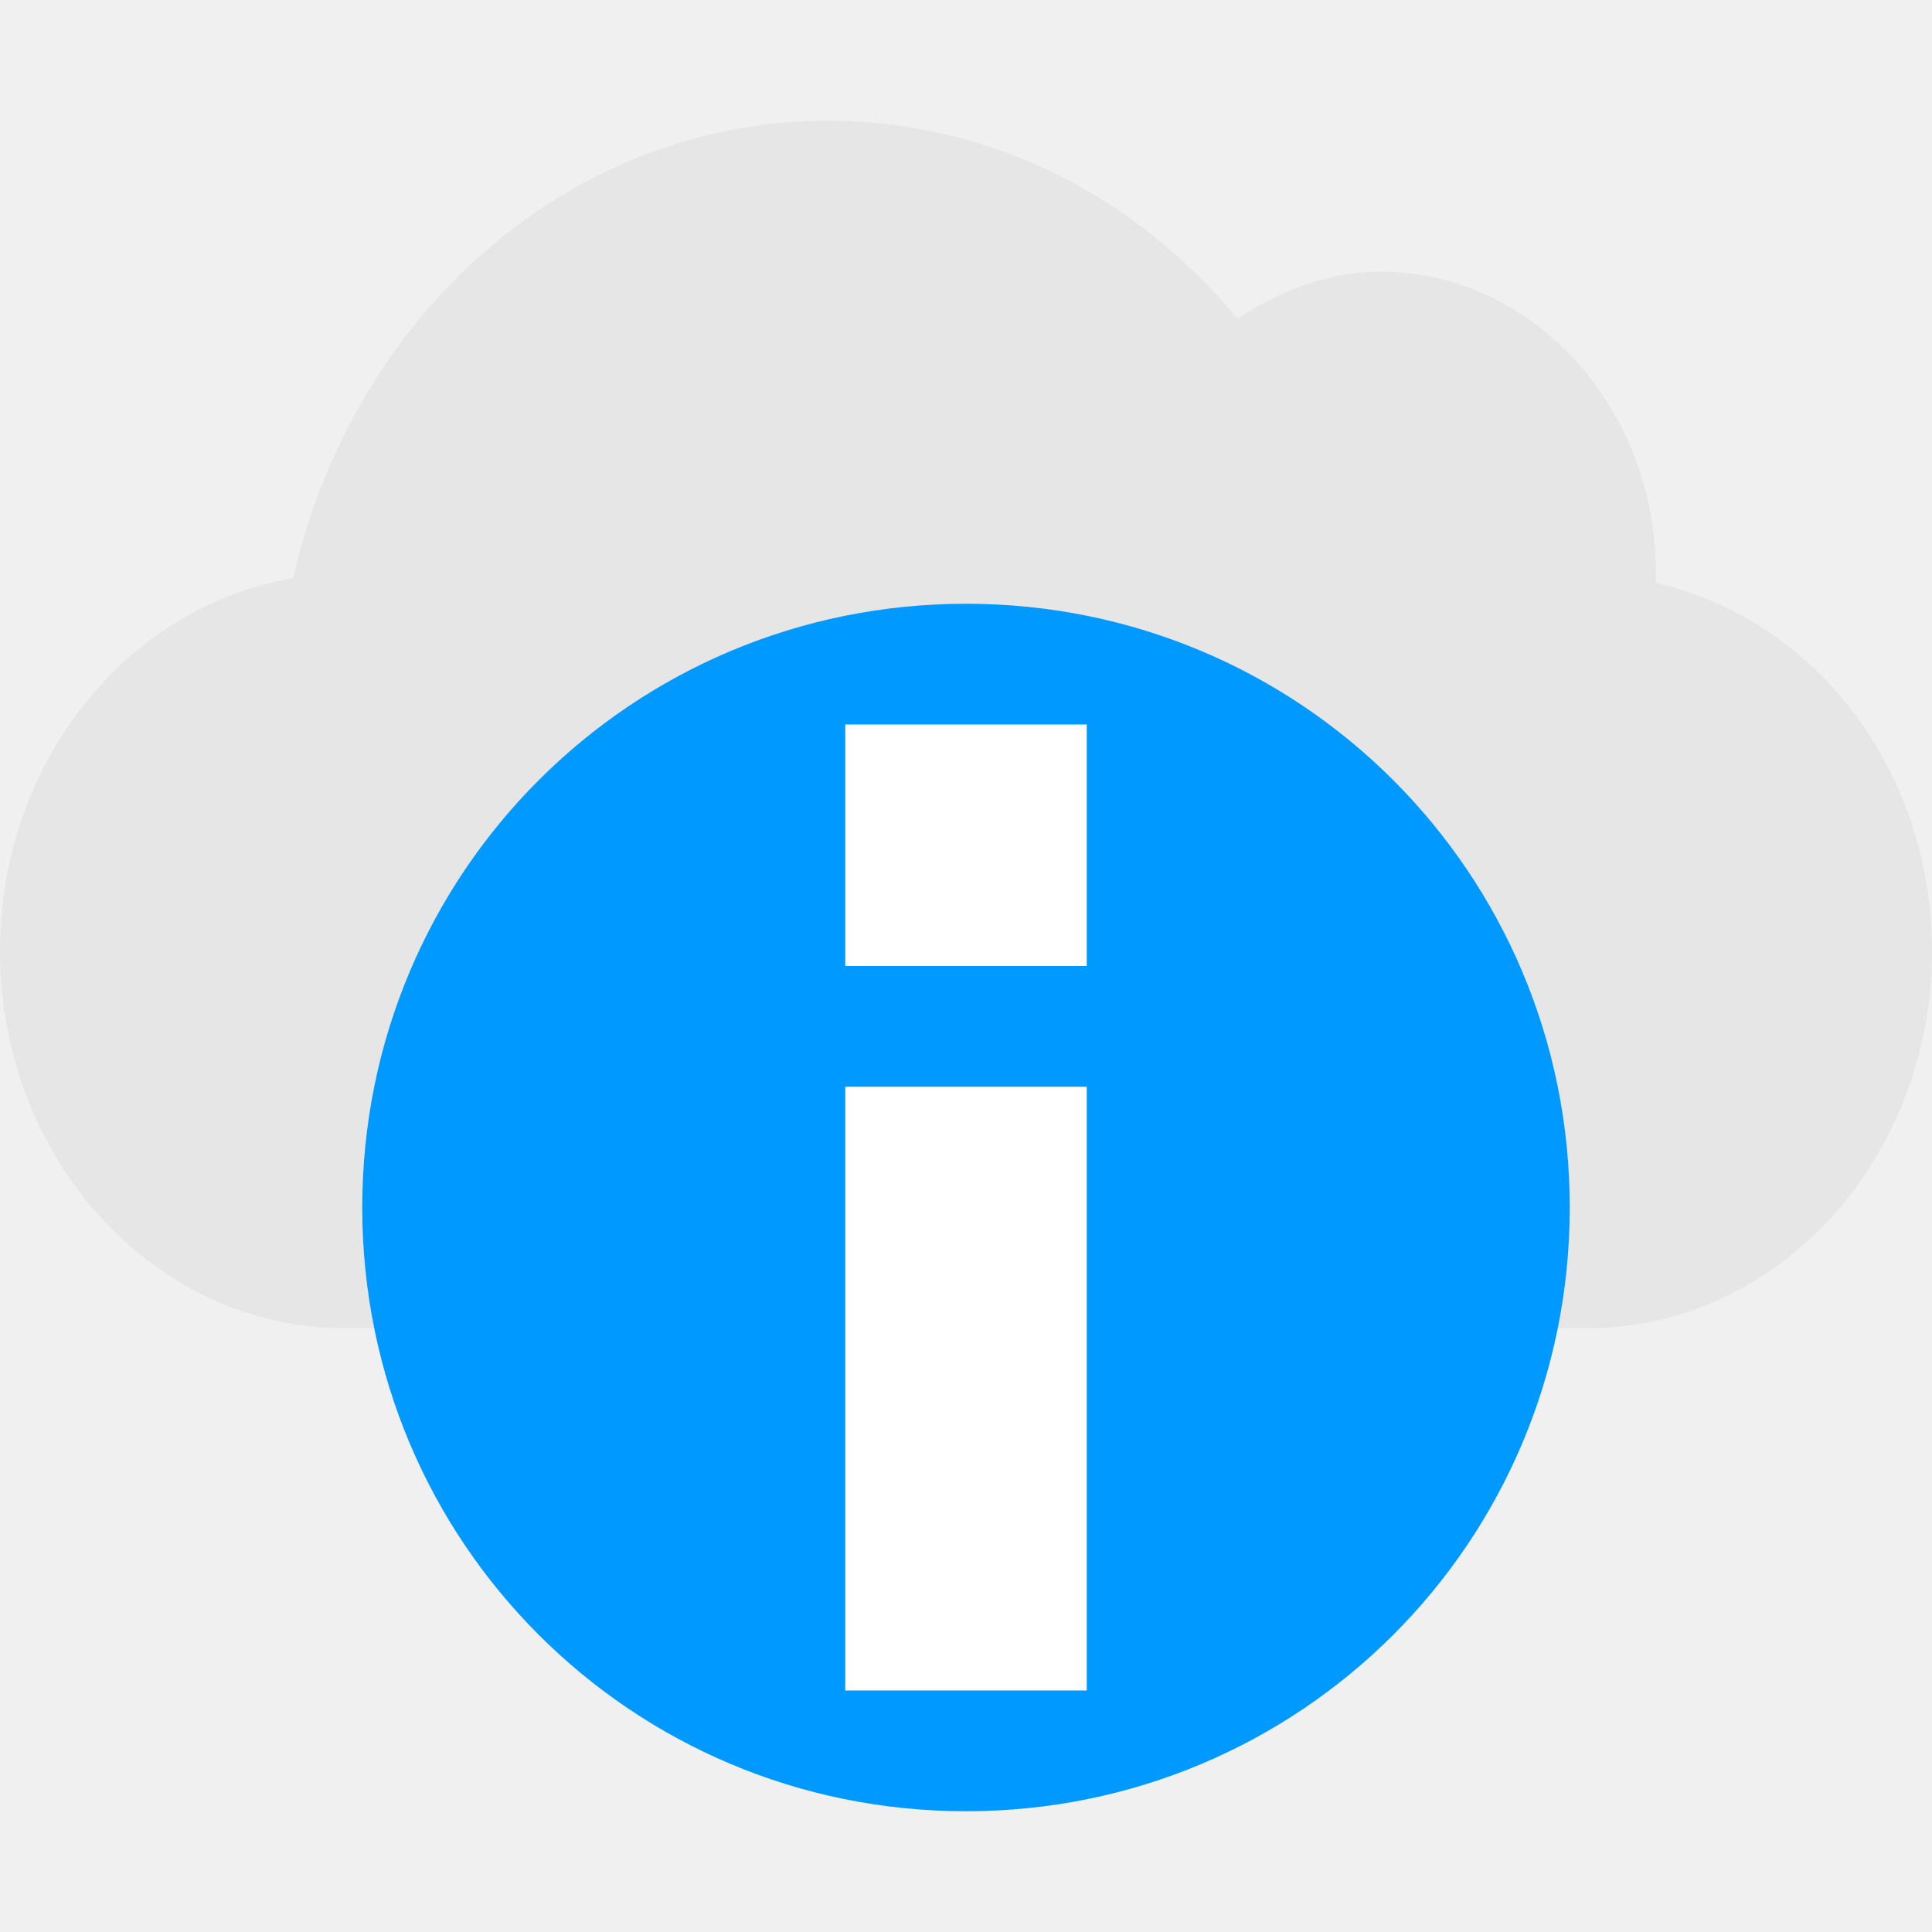
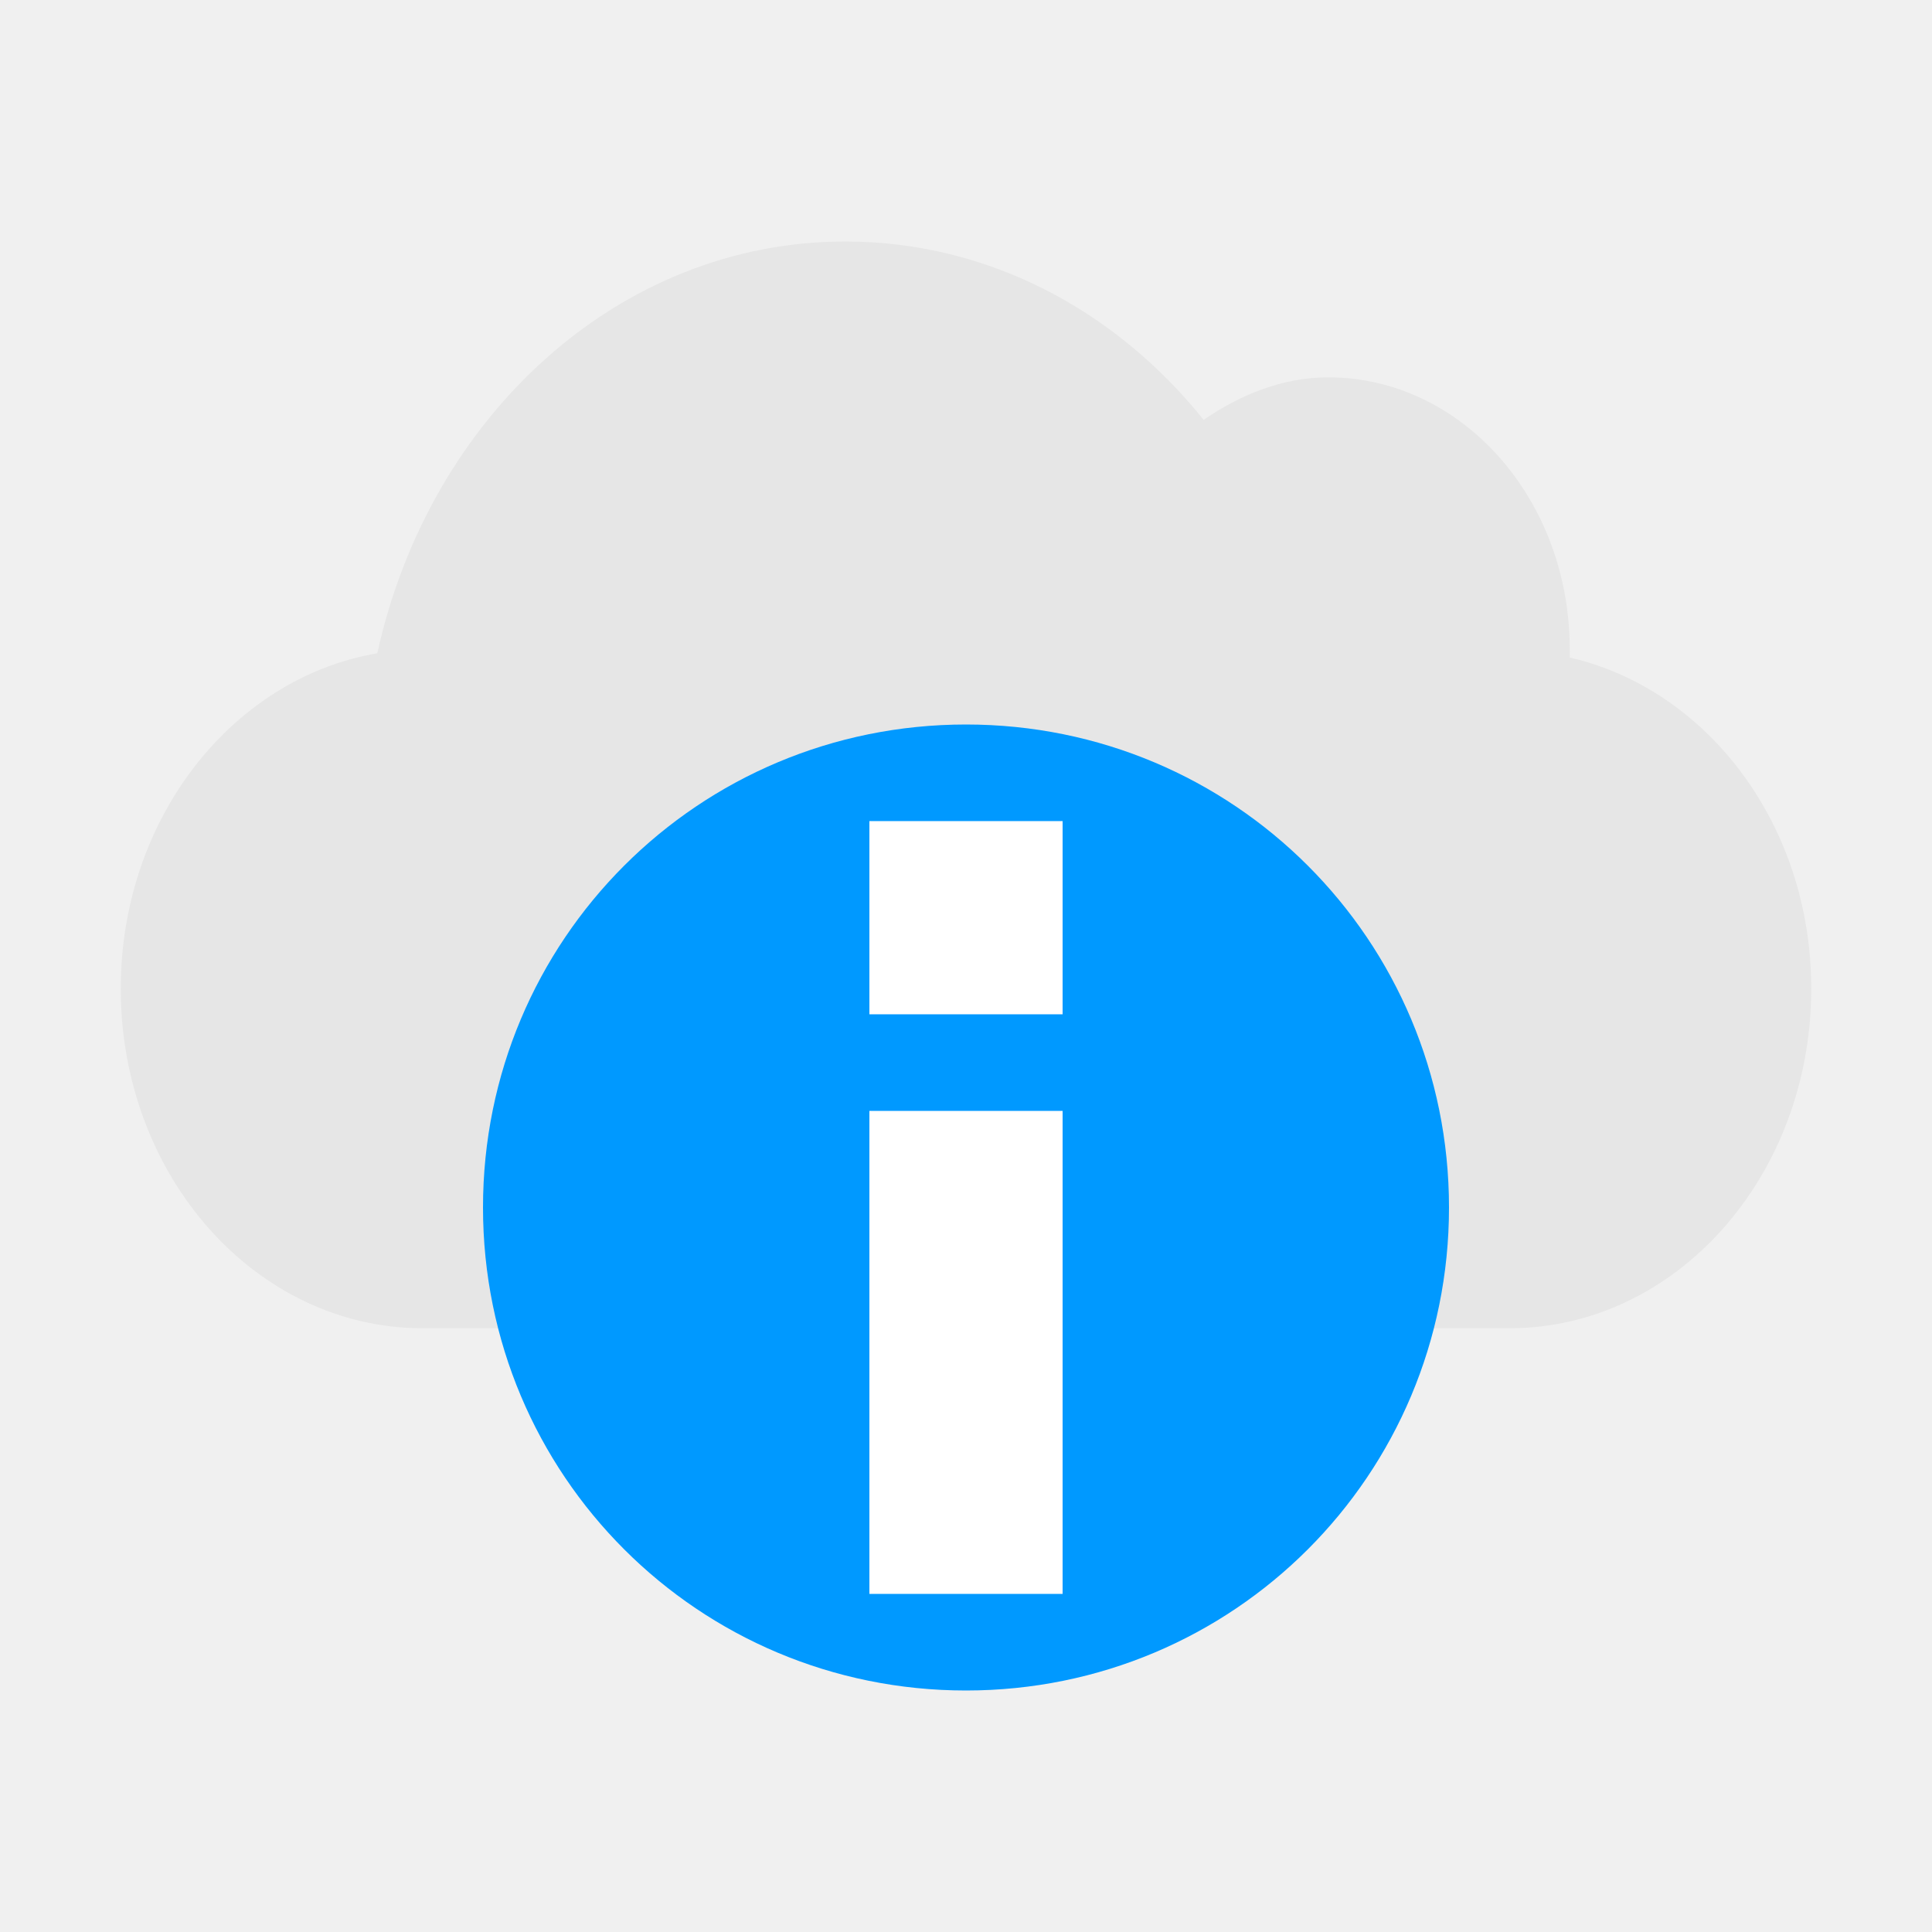
- <svg xmlns="http://www.w3.org/2000/svg" xmlns:xlink="http://www.w3.org/1999/xlink" version="1.0" id="svg2" height="16" width="16">
+ <svg xmlns="http://www.w3.org/2000/svg" xmlns:xlink="http://www.w3.org/1999/xlink" width="16" height="16" id="svg2" version="1.0">
  <defs id="defs4">
    <linearGradient id="linearGradient3171">
-       <stop style="stop-color:#000000;stop-opacity:1;" offset="0" id="stop3173" />
-       <stop style="stop-color:#000000;stop-opacity:0;" offset="1" id="stop3175" />
+       <stop id="stop3173" offset="0" style="stop-color:#000000;stop-opacity:1;" />
+       <stop id="stop3175" offset="1" style="stop-color:#000000;stop-opacity:0;" />
    </linearGradient>
-     <linearGradient y2="11" x2="8" y1="11" x1="4.938" gradientUnits="userSpaceOnUse" id="linearGradient3342" xlink:href="#linearGradient3171" />
+     <linearGradient xlink:href="#linearGradient3171" id="linearGradient3342" gradientUnits="userSpaceOnUse" x1="4.938" y1="11" x2="8" y2="11" />
    <linearGradient id="linearGradient3266">
-       <stop style="stop-color:#505050;stop-opacity:1;" offset="0" id="stop3268" />
-       <stop style="stop-color:#505050;stop-opacity:0;" offset="1" id="stop3270" />
+       <stop id="stop3268" offset="0" style="stop-color:#505050;stop-opacity:1;" />
+       <stop id="stop3270" offset="1" style="stop-color:#505050;stop-opacity:0;" />
    </linearGradient>
-     <linearGradient y2="12.843" x2="4.329" y1="15.657" x1="3.889" gradientTransform="translate(2,0)" gradientUnits="userSpaceOnUse" id="linearGradient3340" xlink:href="#linearGradient3266" />
-     <linearGradient y2="7.996" x2="3.5" y1="14.031" x1="3.5" gradientUnits="userSpaceOnUse" id="linearGradient3338" xlink:href="#linearGradient3242" />
+     <linearGradient xlink:href="#linearGradient3266" id="linearGradient3340" gradientUnits="userSpaceOnUse" gradientTransform="translate(2,0)" x1="3.889" y1="15.657" x2="4.329" y2="12.843" />
+     <linearGradient xlink:href="#linearGradient3242" id="linearGradient3338" gradientUnits="userSpaceOnUse" x1="3.5" y1="14.031" x2="3.5" y2="7.996" />
    <linearGradient id="linearGradient3242">
-       <stop style="stop-color:#505050;stop-opacity:1;" offset="0" id="stop3244" />
-       <stop id="stop3260" offset="0.5" style="stop-color:#a7a7a7;stop-opacity:1;" />
-       <stop id="stop3250" offset="0.7" style="stop-color:#ffffff;stop-opacity:1;" />
-       <stop style="stop-color:#c8c8c8;stop-opacity:1;" offset="1" id="stop3246" />
+       <stop id="stop3244" offset="0" style="stop-color:#505050;stop-opacity:1;" />
+       <stop style="stop-color:#a7a7a7;stop-opacity:1;" offset="0.5" id="stop3260" />
+       <stop style="stop-color:#ffffff;stop-opacity:1;" offset="0.7" id="stop3250" />
+       <stop id="stop3246" offset="1" style="stop-color:#c8c8c8;stop-opacity:1;" />
    </linearGradient>
-     <linearGradient y2="7.243" x2="5.525" y1="14.757" x1="7.613" gradientUnits="userSpaceOnUse" id="linearGradient3336" xlink:href="#linearGradient3242" />
+     <linearGradient xlink:href="#linearGradient3242" id="linearGradient3336" gradientUnits="userSpaceOnUse" x1="7.613" y1="14.757" x2="5.525" y2="7.243" />
    <linearGradient id="ShadowGradient">
-       <stop id="stop3393" offset="0" style="stop-color:#000000;stop-opacity:1;" />
-       <stop id="stop3395" offset="1" style="stop-color:#000000;stop-opacity:0;" />
+       <stop style="stop-color:#000000;stop-opacity:1;" offset="0" id="stop3393" />
+       <stop style="stop-color:#000000;stop-opacity:0;" offset="1" id="stop3395" />
    </linearGradient>
    <linearGradient id="StandardGradient">
-       <stop id="stop3389" offset="0" style="stop-color:#000000;stop-opacity:1;" />
-       <stop id="stop3391" offset="1" style="stop-color:#646464;stop-opacity:1;" />
+       <stop style="stop-color:#000000;stop-opacity:1;" offset="0" id="stop3389" />
+       <stop style="stop-color:#646464;stop-opacity:1;" offset="1" id="stop3391" />
    </linearGradient>
-     <linearGradient gradientUnits="userSpaceOnUse" y2="19.018" x2="9.938" y1="3" x1="9.938" id="linearGradient3381" xlink:href="#StandardGradient" />
-     <linearGradient gradientTransform="translate(0,-1)" gradientUnits="userSpaceOnUse" y2="19.056" x2="9.75" y1="5" x1="9.75" id="linearGradient3782" xlink:href="#StandardGradient" />
-     <linearGradient y2="19.056" x2="9.75" y1="5" x1="9.75" gradientTransform="translate(-9,10)" gradientUnits="userSpaceOnUse" id="linearGradient2400" xlink:href="#StandardGradient" />
-     <linearGradient y2="19.056" x2="9.75" y1="5" x1="9.75" gradientTransform="matrix(0.7071068,0.7071068,-0.7071068,0.7071068,0.8856249,4.153634)" gradientUnits="userSpaceOnUse" id="linearGradient3174" xlink:href="#StandardGradient" />
-     <linearGradient y2="19.056" x2="9.75" y1="5" x1="9.75" gradientTransform="matrix(0,1,-1,0,12.00982,7.009822)" gradientUnits="userSpaceOnUse" id="linearGradient3178" xlink:href="#StandardGradient" />
-     <linearGradient y2="19.056" x2="9.75" y1="5" x1="9.75" gradientTransform="matrix(-0.7071068,0.7071068,-0.7071068,-0.7071068,17.85619,16.89545)" gradientUnits="userSpaceOnUse" id="linearGradient3182" xlink:href="#StandardGradient" />
-     <linearGradient y2="19.056" x2="9.75" y1="5" x1="9.75" gradientTransform="matrix(-1,0,0,-1,15,28.01964)" gradientUnits="userSpaceOnUse" id="linearGradient3186" xlink:href="#StandardGradient" />
-     <linearGradient y2="19.056" x2="9.75" y1="5" x1="9.75" gradientTransform="matrix(-0.7071068,-0.7071068,0.7071068,-0.7071068,5.114375,33.86601)" gradientUnits="userSpaceOnUse" id="linearGradient3190" xlink:href="#StandardGradient" />
-     <linearGradient y2="19.056" x2="9.75" y1="5" x1="9.75" gradientTransform="matrix(0,-1,1,0,-6.009822,31.00982)" gradientUnits="userSpaceOnUse" id="linearGradient3194" xlink:href="#StandardGradient" />
-     <linearGradient y2="19.056" x2="9.75" y1="5" x1="9.75" gradientTransform="matrix(0.7071068,-0.7071068,0.7071068,0.7071068,-11.85619,21.1242)" gradientUnits="userSpaceOnUse" id="linearGradient3198" xlink:href="#StandardGradient" />
-     <linearGradient y2="19.056" x2="9.75" y1="5" x1="9.75" gradientTransform="matrix(0.7071068,0.7071068,-0.7071068,0.7071068,11.29289,-6.263456)" gradientUnits="userSpaceOnUse" id="linearGradient3224" xlink:href="#StandardGradient" />
-     <linearGradient y2="19.056" x2="9.75" y1="5" x1="9.75" gradientTransform="translate(-22,-5)" gradientUnits="userSpaceOnUse" id="linearGradient2407" xlink:href="#StandardGradient" />
-     <linearGradient gradientUnits="userSpaceOnUse" y2="15.001" x2="6.701" y1="1" x1="6.701" id="linearGradient3228" xlink:href="#StandardGradient" />
-     <linearGradient gradientTransform="translate(4.8043455e-2,-1.054602)" y2="11" x2="8" y1="11" x1="4.938" gradientUnits="userSpaceOnUse" id="linearGradient2630" xlink:href="#linearGradient3171" />
-     <linearGradient y2="12.843" x2="4.329" y1="15.657" x1="3.889" gradientTransform="translate(2.048043,-1.054602)" gradientUnits="userSpaceOnUse" id="linearGradient2633" xlink:href="#linearGradient3266" />
-     <linearGradient gradientTransform="translate(4.8043455e-2,-1.054602)" y2="7.996" x2="3.5" y1="14.031" x1="3.5" gradientUnits="userSpaceOnUse" id="linearGradient2636" xlink:href="#linearGradient3242" />
-     <linearGradient gradientTransform="translate(4.8043455e-2,-1.054602)" y2="7.243" x2="5.525" y1="14.757" x1="7.613" gradientUnits="userSpaceOnUse" id="linearGradient2639" xlink:href="#linearGradient3242" />
-     <linearGradient y2="7.243" x2="5.525" y1="14.757" x1="7.613" gradientTransform="translate(-2,-3)" gradientUnits="userSpaceOnUse" id="linearGradient2641" xlink:href="#linearGradient3242" />
-     <linearGradient gradientUnits="userSpaceOnUse" y2="15.008" x2="8.438" y1="1" x1="8.438" id="linearGradient3421" xlink:href="#StandardGradient" />
-     <linearGradient gradientTransform="matrix(1.239731,0,0,1,-2.145046,0)" y2="15.008" x2="8.438" y1="1" x1="8.438" gradientUnits="userSpaceOnUse" id="linearGradient2433" xlink:href="#StandardGradient" />
-     <linearGradient gradientTransform="matrix(1.306501,0,0,1,-3.664489,0)" y2="15.008" x2="8.438" y1="1" x1="8.438" gradientUnits="userSpaceOnUse" id="linearGradient2435" xlink:href="#StandardGradient" />
-     <linearGradient gradientTransform="matrix(1.315615,0,0,1,-4.720049,0)" y2="15.008" x2="8.438" y1="1" x1="8.438" gradientUnits="userSpaceOnUse" id="linearGradient2437" xlink:href="#StandardGradient" />
-     <linearGradient y2="15.008" x2="8.438" y1="1" x1="8.438" gradientUnits="userSpaceOnUse" id="linearGradient2898" xlink:href="#StandardGradient" />
-     <linearGradient y2="2.5" x2="16.5" y1="19.543" x1="16.5" gradientTransform="translate(1,0)" gradientUnits="userSpaceOnUse" id="linearGradient3538" xlink:href="#linearGradient4081" />
+     <linearGradient xlink:href="#StandardGradient" id="linearGradient3381" x1="9.938" y1="3" x2="9.938" y2="19.018" gradientUnits="userSpaceOnUse" />
+     <linearGradient xlink:href="#StandardGradient" id="linearGradient3782" x1="9.75" y1="5" x2="9.75" y2="19.056" gradientUnits="userSpaceOnUse" gradientTransform="translate(0,-1)" />
+     <linearGradient xlink:href="#StandardGradient" id="linearGradient2400" gradientUnits="userSpaceOnUse" gradientTransform="translate(-9,10)" x1="9.75" y1="5" x2="9.75" y2="19.056" />
+     <linearGradient xlink:href="#StandardGradient" id="linearGradient3174" gradientUnits="userSpaceOnUse" gradientTransform="matrix(0.7071068,0.7071068,-0.7071068,0.7071068,0.8856249,4.153634)" x1="9.75" y1="5" x2="9.75" y2="19.056" />
+     <linearGradient xlink:href="#StandardGradient" id="linearGradient3178" gradientUnits="userSpaceOnUse" gradientTransform="matrix(0,1,-1,0,12.00982,7.009822)" x1="9.75" y1="5" x2="9.75" y2="19.056" />
+     <linearGradient xlink:href="#StandardGradient" id="linearGradient3182" gradientUnits="userSpaceOnUse" gradientTransform="matrix(-0.7071068,0.7071068,-0.7071068,-0.7071068,17.85619,16.89545)" x1="9.75" y1="5" x2="9.75" y2="19.056" />
+     <linearGradient xlink:href="#StandardGradient" id="linearGradient3186" gradientUnits="userSpaceOnUse" gradientTransform="matrix(-1,0,0,-1,15,28.01964)" x1="9.75" y1="5" x2="9.75" y2="19.056" />
+     <linearGradient xlink:href="#StandardGradient" id="linearGradient3190" gradientUnits="userSpaceOnUse" gradientTransform="matrix(-0.7071068,-0.7071068,0.7071068,-0.7071068,5.114375,33.86601)" x1="9.75" y1="5" x2="9.75" y2="19.056" />
+     <linearGradient xlink:href="#StandardGradient" id="linearGradient3194" gradientUnits="userSpaceOnUse" gradientTransform="matrix(0,-1,1,0,-6.009822,31.00982)" x1="9.75" y1="5" x2="9.75" y2="19.056" />
+     <linearGradient xlink:href="#StandardGradient" id="linearGradient3198" gradientUnits="userSpaceOnUse" gradientTransform="matrix(0.7071068,-0.7071068,0.7071068,0.7071068,-11.85619,21.1242)" x1="9.75" y1="5" x2="9.75" y2="19.056" />
+     <linearGradient xlink:href="#StandardGradient" id="linearGradient3224" gradientUnits="userSpaceOnUse" gradientTransform="matrix(0.7071068,0.7071068,-0.7071068,0.7071068,11.29289,-6.263456)" x1="9.75" y1="5" x2="9.75" y2="19.056" />
+     <linearGradient xlink:href="#StandardGradient" id="linearGradient2407" gradientUnits="userSpaceOnUse" gradientTransform="translate(-22,-5)" x1="9.75" y1="5" x2="9.75" y2="19.056" />
+     <linearGradient xlink:href="#StandardGradient" id="linearGradient3228" x1="6.701" y1="1" x2="6.701" y2="15.001" gradientUnits="userSpaceOnUse" />
+     <linearGradient xlink:href="#linearGradient3171" id="linearGradient2630" gradientUnits="userSpaceOnUse" x1="4.938" y1="11" x2="8" y2="11" gradientTransform="translate(4.8043455e-2,-1.054602)" />
+     <linearGradient xlink:href="#linearGradient3266" id="linearGradient2633" gradientUnits="userSpaceOnUse" gradientTransform="translate(2.048043,-1.054602)" x1="3.889" y1="15.657" x2="4.329" y2="12.843" />
+     <linearGradient xlink:href="#linearGradient3242" id="linearGradient2636" gradientUnits="userSpaceOnUse" x1="3.5" y1="14.031" x2="3.5" y2="7.996" gradientTransform="translate(4.8043455e-2,-1.054602)" />
+     <linearGradient xlink:href="#linearGradient3242" id="linearGradient2639" gradientUnits="userSpaceOnUse" x1="7.613" y1="14.757" x2="5.525" y2="7.243" gradientTransform="translate(4.8043455e-2,-1.054602)" />
+     <linearGradient xlink:href="#linearGradient3242" id="linearGradient2641" gradientUnits="userSpaceOnUse" gradientTransform="translate(-2,-3)" x1="7.613" y1="14.757" x2="5.525" y2="7.243" />
+     <linearGradient xlink:href="#StandardGradient" id="linearGradient3421" x1="8.438" y1="1" x2="8.438" y2="15.008" gradientUnits="userSpaceOnUse" />
+     <linearGradient xlink:href="#StandardGradient" id="linearGradient2433" gradientUnits="userSpaceOnUse" x1="8.438" y1="1" x2="8.438" y2="15.008" gradientTransform="matrix(1.239731,0,0,1,-2.145046,0)" />
+     <linearGradient xlink:href="#StandardGradient" id="linearGradient2435" gradientUnits="userSpaceOnUse" x1="8.438" y1="1" x2="8.438" y2="15.008" gradientTransform="matrix(1.306501,0,0,1,-3.664489,0)" />
+     <linearGradient xlink:href="#StandardGradient" id="linearGradient2437" gradientUnits="userSpaceOnUse" x1="8.438" y1="1" x2="8.438" y2="15.008" gradientTransform="matrix(1.315615,0,0,1,-4.720049,0)" />
+     <linearGradient xlink:href="#StandardGradient" id="linearGradient2898" gradientUnits="userSpaceOnUse" x1="8.438" y1="1" x2="8.438" y2="15.008" />
+     <linearGradient xlink:href="#linearGradient4081" id="linearGradient3538" gradientUnits="userSpaceOnUse" gradientTransform="translate(1,0)" x1="16.5" y1="19.543" x2="16.5" y2="2.5" />
    <linearGradient id="linearGradient4081">
-       <stop id="stop4083" offset="0" style="stop-color:#aaaaaa;stop-opacity:1;" />
-       <stop id="stop4085" offset="1" style="stop-color:#f0f0f0;stop-opacity:1;" />
+       <stop style="stop-color:#aaaaaa;stop-opacity:1;" offset="0" id="stop4083" />
+       <stop style="stop-color:#f0f0f0;stop-opacity:1;" offset="1" id="stop4085" />
    </linearGradient>
-     <linearGradient y2="6.746" x2="10.505" y1="15.281" x1="10.505" gradientTransform="translate(-4,-3)" gradientUnits="userSpaceOnUse" id="linearGradient3542" xlink:href="#linearGradient4081" />
+     <linearGradient xlink:href="#linearGradient4081" id="linearGradient3542" gradientUnits="userSpaceOnUse" gradientTransform="translate(-4,-3)" x1="10.505" y1="15.281" x2="10.505" y2="6.746" />
    <linearGradient id="linearGradient2926">
-       <stop id="stop2928" offset="0" style="stop-color:#aaaaaa;stop-opacity:1;" />
-       <stop id="stop2930" offset="1" style="stop-color:#f0f0f0;stop-opacity:1;" />
+       <stop style="stop-color:#aaaaaa;stop-opacity:1;" offset="0" id="stop2928" />
+       <stop style="stop-color:#f0f0f0;stop-opacity:1;" offset="1" id="stop2930" />
    </linearGradient>
-     <linearGradient y2="4.625" x2="14.525" y1="17.419" x1="14.525" gradientTransform="translate(-4,-3)" gradientUnits="userSpaceOnUse" id="linearGradient3540" xlink:href="#linearGradient4081" />
+     <linearGradient xlink:href="#linearGradient4081" id="linearGradient3540" gradientUnits="userSpaceOnUse" gradientTransform="translate(-4,-3)" x1="14.525" y1="17.419" x2="14.525" y2="4.625" />
    <linearGradient id="linearGradient2933">
-       <stop id="stop2935" offset="0" style="stop-color:#aaaaaa;stop-opacity:1;" />
-       <stop id="stop2937" offset="1" style="stop-color:#f0f0f0;stop-opacity:1;" />
+       <stop style="stop-color:#aaaaaa;stop-opacity:1;" offset="0" id="stop2935" />
+       <stop style="stop-color:#f0f0f0;stop-opacity:1;" offset="1" id="stop2937" />
    </linearGradient>
-     <linearGradient xlink:href="#linearGradient4081" id="linearGradient2942" gradientUnits="userSpaceOnUse" gradientTransform="translate(-4,-3)" x1="16.5" y1="19.543" x2="16.5" y2="2.5" />
-     <linearGradient y2="2.5" x2="16.5" y1="19.543" x1="16.5" gradientTransform="translate(-4,-3)" gradientUnits="userSpaceOnUse" id="linearGradient2945" xlink:href="#linearGradient4081" />
-     <linearGradient y2="2.5" x2="16.5" y1="19.543" x1="16.5" gradientTransform="matrix(1,0,0,0.9435237,-4,-2.375231)" gradientUnits="userSpaceOnUse" id="linearGradient2948" xlink:href="#linearGradient4081" />
-     <linearGradient y2="15.008" x2="8.438" y1="1" x1="8.438" gradientUnits="userSpaceOnUse" id="linearGradient2950" xlink:href="#StandardGradient" />
-     <linearGradient gradientTransform="translate(0,1)" y2="15.008" x2="8.438" y1="1" x1="8.438" gradientUnits="userSpaceOnUse" id="linearGradient3729" xlink:href="#StandardGradient" />
-     <linearGradient y2="15.008" x2="8.438" y1="1" x1="8.438" gradientUnits="userSpaceOnUse" id="linearGradient3731" xlink:href="#StandardGradient" />
-     <linearGradient gradientUnits="userSpaceOnUse" y2="18.319" x2="7.19" y1="6.955" x1="7.19" gradientTransform="scale(1.146726,0.8720476)" id="StandardGradient-1">
-       <stop id="stop3280" offset="0" style="stop-color:#000000;stop-opacity:0.863;" />
-       <stop id="stop3282" offset="1" style="stop-color:#000000;stop-opacity:0.471;" />
+     <linearGradient y2="2.5" x2="16.5" y1="19.543" x1="16.5" gradientTransform="translate(-4,-3)" gradientUnits="userSpaceOnUse" id="linearGradient2942" xlink:href="#linearGradient4081" />
+     <linearGradient xlink:href="#linearGradient4081" id="linearGradient2945" gradientUnits="userSpaceOnUse" gradientTransform="translate(-4,-3)" x1="16.5" y1="19.543" x2="16.5" y2="2.5" />
+     <linearGradient xlink:href="#linearGradient4081" id="linearGradient2948" gradientUnits="userSpaceOnUse" gradientTransform="matrix(1,0,0,0.9435237,-4,-2.375231)" x1="16.5" y1="19.543" x2="16.5" y2="2.5" />
+     <linearGradient xlink:href="#StandardGradient" id="linearGradient2950" gradientUnits="userSpaceOnUse" x1="8.438" y1="1" x2="8.438" y2="15.008" />
+     <linearGradient xlink:href="#StandardGradient" id="linearGradient3729" gradientUnits="userSpaceOnUse" x1="8.438" y1="1" x2="8.438" y2="15.008" gradientTransform="translate(0,1)" />
+     <linearGradient xlink:href="#StandardGradient" id="linearGradient3731" gradientUnits="userSpaceOnUse" x1="8.438" y1="1" x2="8.438" y2="15.008" />
+     <linearGradient id="StandardGradient-1" gradientTransform="scale(1.146726,0.8720476)" x1="7.19" y1="6.955" x2="7.19" y2="18.319" gradientUnits="userSpaceOnUse">
+       <stop style="stop-color:#000000;stop-opacity:0.863;" offset="0" id="stop3280" />
+       <stop style="stop-color:#000000;stop-opacity:0.471;" offset="1" id="stop3282" />
    </linearGradient>
-     <linearGradient xlink:href="#StandardGradient-1" id="linearGradient3785" gradientUnits="userSpaceOnUse" gradientTransform="matrix(1.146726,0,0,0.8720476,2.519674,8.538319)" x1="7.19" y1="6.955" x2="7.19" y2="18.319" />
-     <linearGradient y2="15.008" x2="8.438" y1="1" x1="8.438" gradientUnits="userSpaceOnUse" id="linearGradient3804" xlink:href="#StandardGradient-1" />
-     <linearGradient gradientTransform="translate(0,1)" y2="15.008" x2="8.438" y1="1" x1="8.438" gradientUnits="userSpaceOnUse" id="linearGradient3808" xlink:href="#StandardGradient-1" />
-     <linearGradient y2="15.008" x2="8.438" y1="1" x1="8.438" gradientUnits="userSpaceOnUse" id="linearGradient3812" xlink:href="#StandardGradient-1" />
-     <linearGradient gradientTransform="translate(-20,0)" y2="15.008" x2="8.438" y1="1" x1="8.438" gradientUnits="userSpaceOnUse" id="linearGradient3817" xlink:href="#StandardGradient-1" />
-     <clipPath id="clipPath3824" clipPathUnits="userSpaceOnUse">
-       <path id="path3826" d="m -20,0 0,16 16,0 0,-16 -16,0 z M -7.625,1 C -5.996,2.929 -5,5.343 -5,8 c 1e-6,2.708 -1.032,5.179 -2.719,7.125 l -1.5,-1.25 c 1.364,-1.613 2.188,-3.652 2.188,-5.875 0,-2.164 -0.763,-4.157 -2.062,-5.75 L -7.625,1 z M -9.812,2.844 C -8.663,4.274 -8,6.068 -8,8 c 0,1.988 -0.723,3.804 -1.938,5.25 l -1.5,-1.281 C -10.54,10.862 -10,9.501 -10,8 -10,6.556 -10.507,5.241 -11.344,4.156 l 1.531,-1.312 z m -5.188,1.125 0,8 L -17,10 -18.5,10 C -18.777,10 -19,9.777 -19,9.5 l 0,-3 C -19,6.223 -18.777,6 -18.5,6 l 1.5,0 2,-2.031 z M -12.062,4.75 C -11.393,5.666 -11,6.804 -11,8 c 0,1.259 -0.42,2.432 -1.156,3.375 L -13.688,10.062 C -13.264,9.47 -13,8.769 -13,8 -13,7.282 -13.219,6.63 -13.594,6.062 L -12.062,4.75 z" style="fill:#ff00ff;fill-opacity:1;stroke:none;display:inline" />
+     <linearGradient y2="18.319" x2="7.19" y1="6.955" x1="7.19" gradientTransform="matrix(1.146726,0,0,0.8720476,2.519674,8.538319)" gradientUnits="userSpaceOnUse" id="linearGradient3785" xlink:href="#StandardGradient-1" />
+     <linearGradient xlink:href="#StandardGradient-1" id="linearGradient3804" gradientUnits="userSpaceOnUse" x1="8.438" y1="1" x2="8.438" y2="15.008" />
+     <linearGradient xlink:href="#StandardGradient-1" id="linearGradient3808" gradientUnits="userSpaceOnUse" x1="8.438" y1="1" x2="8.438" y2="15.008" gradientTransform="translate(0,1)" />
+     <linearGradient xlink:href="#StandardGradient-1" id="linearGradient3812" gradientUnits="userSpaceOnUse" x1="8.438" y1="1" x2="8.438" y2="15.008" />
+     <linearGradient xlink:href="#StandardGradient-1" id="linearGradient3817" gradientUnits="userSpaceOnUse" x1="8.438" y1="1" x2="8.438" y2="15.008" gradientTransform="translate(-20,0)" />
+     <clipPath clipPathUnits="userSpaceOnUse" id="clipPath3824">
+       <path style="fill:#ff00ff;fill-opacity:1;stroke:none;display:inline" d="m -20,0 0,16 16,0 0,-16 -16,0 z M -7.625,1 C -5.996,2.929 -5,5.343 -5,8 c 1e-6,2.708 -1.032,5.179 -2.719,7.125 l -1.5,-1.25 c 1.364,-1.613 2.188,-3.652 2.188,-5.875 0,-2.164 -0.763,-4.157 -2.062,-5.75 L -7.625,1 z M -9.812,2.844 C -8.663,4.274 -8,6.068 -8,8 c 0,1.988 -0.723,3.804 -1.938,5.25 l -1.5,-1.281 C -10.54,10.862 -10,9.501 -10,8 -10,6.556 -10.507,5.241 -11.344,4.156 l 1.531,-1.312 z m -5.188,1.125 0,8 L -17,10 -18.5,10 C -18.777,10 -19,9.777 -19,9.5 l 0,-3 C -19,6.223 -18.777,6 -18.5,6 l 1.5,0 2,-2.031 z M -12.062,4.75 C -11.393,5.666 -11,6.804 -11,8 c 0,1.259 -0.42,2.432 -1.156,3.375 L -13.688,10.062 C -13.264,9.47 -13,8.769 -13,8 -13,7.282 -13.219,6.63 -13.594,6.062 L -12.062,4.75 z" id="path3826" />
    </clipPath>
-     <linearGradient gradientUnits="userSpaceOnUse" y2="20.117" x2="11" y1="3" x1="11" id="linearGradient3750" xlink:href="#StandardGradient-6" />
-     <linearGradient gradientUnits="userSpaceOnUse" y2="18.974" x2="10.71" y1="1.996" x1="10.71" gradientTransform="matrix(0.9984539,0,0,0.9984539,-0.0459776,0.05767558)" id="StandardGradient-6">
-       <stop id="stop3277" offset="0" style="stop-color:#000000;stop-opacity:0.863;" />
-       <stop id="stop3279" offset="1" style="stop-color:#000000;stop-opacity:0.471;" />
+     <linearGradient xlink:href="#StandardGradient-6" id="linearGradient3750" x1="11" y1="3" x2="11" y2="20.117" gradientUnits="userSpaceOnUse" />
+     <linearGradient id="StandardGradient-6" gradientTransform="matrix(0.9984539,0,0,0.9984539,-0.0459776,0.05767558)" x1="10.71" y1="1.996" x2="10.71" y2="18.974" gradientUnits="userSpaceOnUse">
+       <stop style="stop-color:#000000;stop-opacity:0.863;" offset="0" id="stop3277" />
+       <stop style="stop-color:#000000;stop-opacity:0.471;" offset="1" id="stop3279" />
    </linearGradient>
-     <linearGradient y2="20.117" x2="11" y1="3" x1="11" gradientTransform="matrix(0.7774459,0,0,0.7712153,-0.5548917,-0.3761043)" gradientUnits="userSpaceOnUse" id="linearGradient2953" xlink:href="#StandardGradient-6" />
-     <linearGradient y2="20.117" x2="11" y1="3" x1="11" gradientTransform="matrix(0.7774459,0,0,0.7712153,-0.5548917,-1.376104)" gradientUnits="userSpaceOnUse" id="linearGradient2955" xlink:href="#StandardGradient-6" />
-     <linearGradient y2="20.117" x2="11" y1="3" x1="11" gradientTransform="matrix(0.7774459,0,0,0.7712153,-0.5548917,-0.3761043)" gradientUnits="userSpaceOnUse" id="linearGradient3732" xlink:href="#StandardGradient-6" />
-     <linearGradient y2="20.117" x2="11" y1="3" x1="11" gradientTransform="matrix(0.7774459,0,0,0.7712153,-0.5548917,-1.376104)" gradientUnits="userSpaceOnUse" id="linearGradient3736" xlink:href="#StandardGradient-6" />
-     <linearGradient y2="20.117" x2="11" y1="3" x1="11" gradientTransform="matrix(0.7774459,0,0,0.7712153,-20.55489,-1.376104)" gradientUnits="userSpaceOnUse" id="linearGradient3741" xlink:href="#StandardGradient-6" />
-     <clipPath id="clipPath3748" clipPathUnits="userSpaceOnUse">
-       <path id="path3750" d="m -20,0 0,16 16,0 0,-16 -16,0 z M -15.5,1.469 -12,3.938 -8.5,1.469 -5,3.938 -8.5,6.625 -5,8.969 -12,14 -19,8.969 -15.5,6.625 -19,3.938 -15.5,1.469 z" style="fill:#ff00ff;fill-opacity:1;stroke:none;display:inline" />
+     <linearGradient xlink:href="#StandardGradient-6" id="linearGradient2953" gradientUnits="userSpaceOnUse" gradientTransform="matrix(0.7774459,0,0,0.7712153,-0.5548917,-0.3761043)" x1="11" y1="3" x2="11" y2="20.117" />
+     <linearGradient xlink:href="#StandardGradient-6" id="linearGradient2955" gradientUnits="userSpaceOnUse" gradientTransform="matrix(0.7774459,0,0,0.7712153,-0.5548917,-1.376104)" x1="11" y1="3" x2="11" y2="20.117" />
+     <linearGradient xlink:href="#StandardGradient-6" id="linearGradient3732" gradientUnits="userSpaceOnUse" gradientTransform="matrix(0.7774459,0,0,0.7712153,-0.5548917,-0.3761043)" x1="11" y1="3" x2="11" y2="20.117" />
+     <linearGradient xlink:href="#StandardGradient-6" id="linearGradient3736" gradientUnits="userSpaceOnUse" gradientTransform="matrix(0.7774459,0,0,0.7712153,-0.5548917,-1.376104)" x1="11" y1="3" x2="11" y2="20.117" />
+     <linearGradient xlink:href="#StandardGradient-6" id="linearGradient3741" gradientUnits="userSpaceOnUse" gradientTransform="matrix(0.7774459,0,0,0.7712153,-20.55489,-1.376104)" x1="11" y1="3" x2="11" y2="20.117" />
+     <clipPath clipPathUnits="userSpaceOnUse" id="clipPath3748">
+       <path style="fill:#ff00ff;fill-opacity:1;stroke:none;display:inline" d="m -20,0 0,16 16,0 0,-16 -16,0 z M -15.5,1.469 -12,3.938 -8.5,1.469 -5,3.938 -8.5,6.625 -5,8.969 -12,14 -19,8.969 -15.5,6.625 -19,3.938 -15.5,1.469 z" id="path3750" />
    </clipPath>
-     <clipPath id="clipPath3806" clipPathUnits="userSpaceOnUse">
-       <path id="path3808" d="m -20,0 0,16 16,0 0,-16 -16,0 z m 14.281,1 c 0.183,0 0.365,0.084 0.5,0.219 0.269,0.269 0.269,0.731 0,1 L -8.031,5 l 0,1.531 a 0.528,0.526 0 0 1 -0.156,0.375 L -10.156,8.875 a 0.528,0.526 0 0 1 -0.062,0.031 l -2.688,-2.688 a 0.528,0.526 0 0 1 0,-0.031 0.528,0.526 0 0 1 0.031,-0.031 l 1.969,-1.969 a 0.528,0.526 0 0 1 0.375,-0.156 l 1.531,0 2.781,-2.812 C -6.084,1.084 -5.901,1 -5.719,1 z m -8.125,6.125 a 0.528,0.526 0 0 1 0.031,0 l 2.688,2.688 a 0.528,0.526 0 0 1 0,0.031 0.528,0.526 0 0 1 -0.031,0.031 L -13.125,11.844 A 0.528,0.526 0 0 1 -13.5,12 l -1.531,0 -2.781,2.812 c -0.269,0.269 -0.731,0.269 -1,0 -0.269,-0.269 -0.269,-0.731 0,-1 L -16,11.031 -16,9.5 a 0.528,0.526 0 0 1 0.156,-0.375 L -13.875,7.156 A 0.528,0.526 0 0 1 -13.844,7.125 z" style="fill:#ff00ff;fill-opacity:1;stroke:none;display:inline" />
+     <clipPath clipPathUnits="userSpaceOnUse" id="clipPath3806">
+       <path style="fill:#ff00ff;fill-opacity:1;stroke:none;display:inline" d="m -20,0 0,16 16,0 0,-16 -16,0 z m 14.281,1 c 0.183,0 0.365,0.084 0.5,0.219 0.269,0.269 0.269,0.731 0,1 L -8.031,5 l 0,1.531 a 0.528,0.526 0 0 1 -0.156,0.375 L -10.156,8.875 a 0.528,0.526 0 0 1 -0.062,0.031 l -2.688,-2.688 a 0.528,0.526 0 0 1 0,-0.031 0.528,0.526 0 0 1 0.031,-0.031 l 1.969,-1.969 a 0.528,0.526 0 0 1 0.375,-0.156 l 1.531,0 2.781,-2.812 C -6.084,1.084 -5.901,1 -5.719,1 z m -8.125,6.125 a 0.528,0.526 0 0 1 0.031,0 l 2.688,2.688 a 0.528,0.526 0 0 1 0,0.031 0.528,0.526 0 0 1 -0.031,0.031 L -13.125,11.844 A 0.528,0.526 0 0 1 -13.5,12 l -1.531,0 -2.781,2.812 c -0.269,0.269 -0.731,0.269 -1,0 -0.269,-0.269 -0.269,-0.731 0,-1 L -16,11.031 -16,9.5 a 0.528,0.526 0 0 1 0.156,-0.375 L -13.875,7.156 A 0.528,0.526 0 0 1 -13.844,7.125 z" id="path3808" />
    </clipPath>
-     <linearGradient gradientTransform="translate(-20,0)" y2="8.948" x2="10.974" y1="1.082" x1="10.974" gradientUnits="userSpaceOnUse" id="linearGradient3849" xlink:href="#StandardGradient-6" />
-     <clipPath id="clipPath3856" clipPathUnits="userSpaceOnUse">
-       <path id="path3858" d="m -20,0 0,16 16,0 0,-16 -16,0 z m 14.281,1 c 0.183,0 0.365,0.084 0.5,0.219 0.269,0.269 0.269,0.731 0,1 L -8.031,5 l 0,1.531 a 0.528,0.526 0 0 1 -0.156,0.375 L -10.156,8.875 a 0.528,0.526 0 0 1 -0.062,0.031 l -2.688,-2.688 a 0.528,0.526 0 0 1 0,-0.031 0.528,0.526 0 0 1 0.031,-0.031 l 1.969,-1.969 a 0.528,0.526 0 0 1 0.375,-0.156 l 1.531,0 2.781,-2.812 C -6.084,1.084 -5.901,1 -5.719,1 z" style="fill:#ff00ff;fill-opacity:1;stroke:none;display:inline" />
+     <linearGradient xlink:href="#StandardGradient-6" id="linearGradient3849" gradientUnits="userSpaceOnUse" x1="10.974" y1="1.082" x2="10.974" y2="8.948" gradientTransform="translate(-20,0)" />
+     <clipPath clipPathUnits="userSpaceOnUse" id="clipPath3856">
+       <path style="fill:#ff00ff;fill-opacity:1;stroke:none;display:inline" d="m -20,0 0,16 16,0 0,-16 -16,0 z m 14.281,1 c 0.183,0 0.365,0.084 0.5,0.219 0.269,0.269 0.269,0.731 0,1 L -8.031,5 l 0,1.531 a 0.528,0.526 0 0 1 -0.156,0.375 L -10.156,8.875 a 0.528,0.526 0 0 1 -0.062,0.031 l -2.688,-2.688 a 0.528,0.526 0 0 1 0,-0.031 0.528,0.526 0 0 1 0.031,-0.031 l 1.969,-1.969 a 0.528,0.526 0 0 1 0.375,-0.156 l 1.531,0 2.781,-2.812 C -6.084,1.084 -5.901,1 -5.719,1 z" id="path3858" />
    </clipPath>
  </defs>
-   <g id="layer1">
-     <path id="path3888" d="m 6.857,1 c -2.145,0 -3.936,1.61 -4.429,3.789 C 1.056,5.017 0,6.31 0,7.875 0,9.601 1.279,11 2.857,11 H 13.143 C 14.721,11 16,9.601 16,7.875 c 0,-1.51 -0.984,-2.755 -2.286,-3.047 7.43e-4,-0.026 0,-0.052 0,-0.078 0,-1.381 -1.023,-2.5 -2.286,-2.5 -0.434,0 -0.833,0.161 -1.179,0.391 C 9.413,1.628 8.203,1 6.857,1 Z" style="color:#000000;display:inline;overflow:visible;visibility:visible;fill:#e6e6e6;fill-opacity:1;fill-rule:nonzero;stroke:none;stroke-width:1.195;marker:none;enable-background:accumulate" />
+   <g transform="matrix(0.875,0,0,0.9,1,1.1)" id="layer1">
+     <path style="color:#000000;display:inline;overflow:visible;visibility:visible;fill:#e6e6e6;fill-opacity:1;fill-rule:nonzero;stroke:none;stroke-width:1.195;marker:none;enable-background:accumulate" d="m 6.857,1 c -2.145,0 -3.936,1.61 -4.429,3.789 C 1.056,5.017 0,6.31 0,7.875 0,9.601 1.279,11 2.857,11 H 13.143 C 14.721,11 16,9.601 16,7.875 c 0,-1.51 -0.984,-2.755 -2.286,-3.047 7.43e-4,-0.026 0,-0.052 0,-0.078 0,-1.381 -1.023,-2.5 -2.286,-2.5 -0.434,0 -0.833,0.161 -1.179,0.391 C 9.413,1.628 8.203,1 6.857,1 Z" id="path3888" />
  </g>
-   <path style="fill:#0099ff;fill-opacity:1;stroke:none;stroke-width:1.25" d="M 8,5 C 5.23,5 3,7.23 3,10 3,12.77 5.23,15 8,15 10.77,15 13,12.77 13,10 13,7.23 10.77,5 8,5 Z" class="ColorScheme-Highlight" id="path6-3" />
-   <path id="path8" d="M 7,6 V 8 H 9 V 6 Z m 0,3 v 5 H 9 V 9 Z" style="opacity:1;fill:#ffffff;stroke-width:2" />
+   <path id="path6-3" class="ColorScheme-Highlight" d="M 8,6 C 5.784,6 4,7.784 4,10 4,12.216 5.784,14 8,14 10.216,14 12,12.216 12,10 12,7.784 10.216,6 8,6 Z" style="fill:#0099ff;fill-opacity:1;stroke:none;stroke-width:1" />
+   <path style="opacity:1;fill:#ffffff;stroke-width:1.6" d="M 7.2,6.8 V 8.4 H 8.8 V 6.8 Z m 0,2.4 v 4 h 1.6 v -4 z" id="path8" />
</svg>
